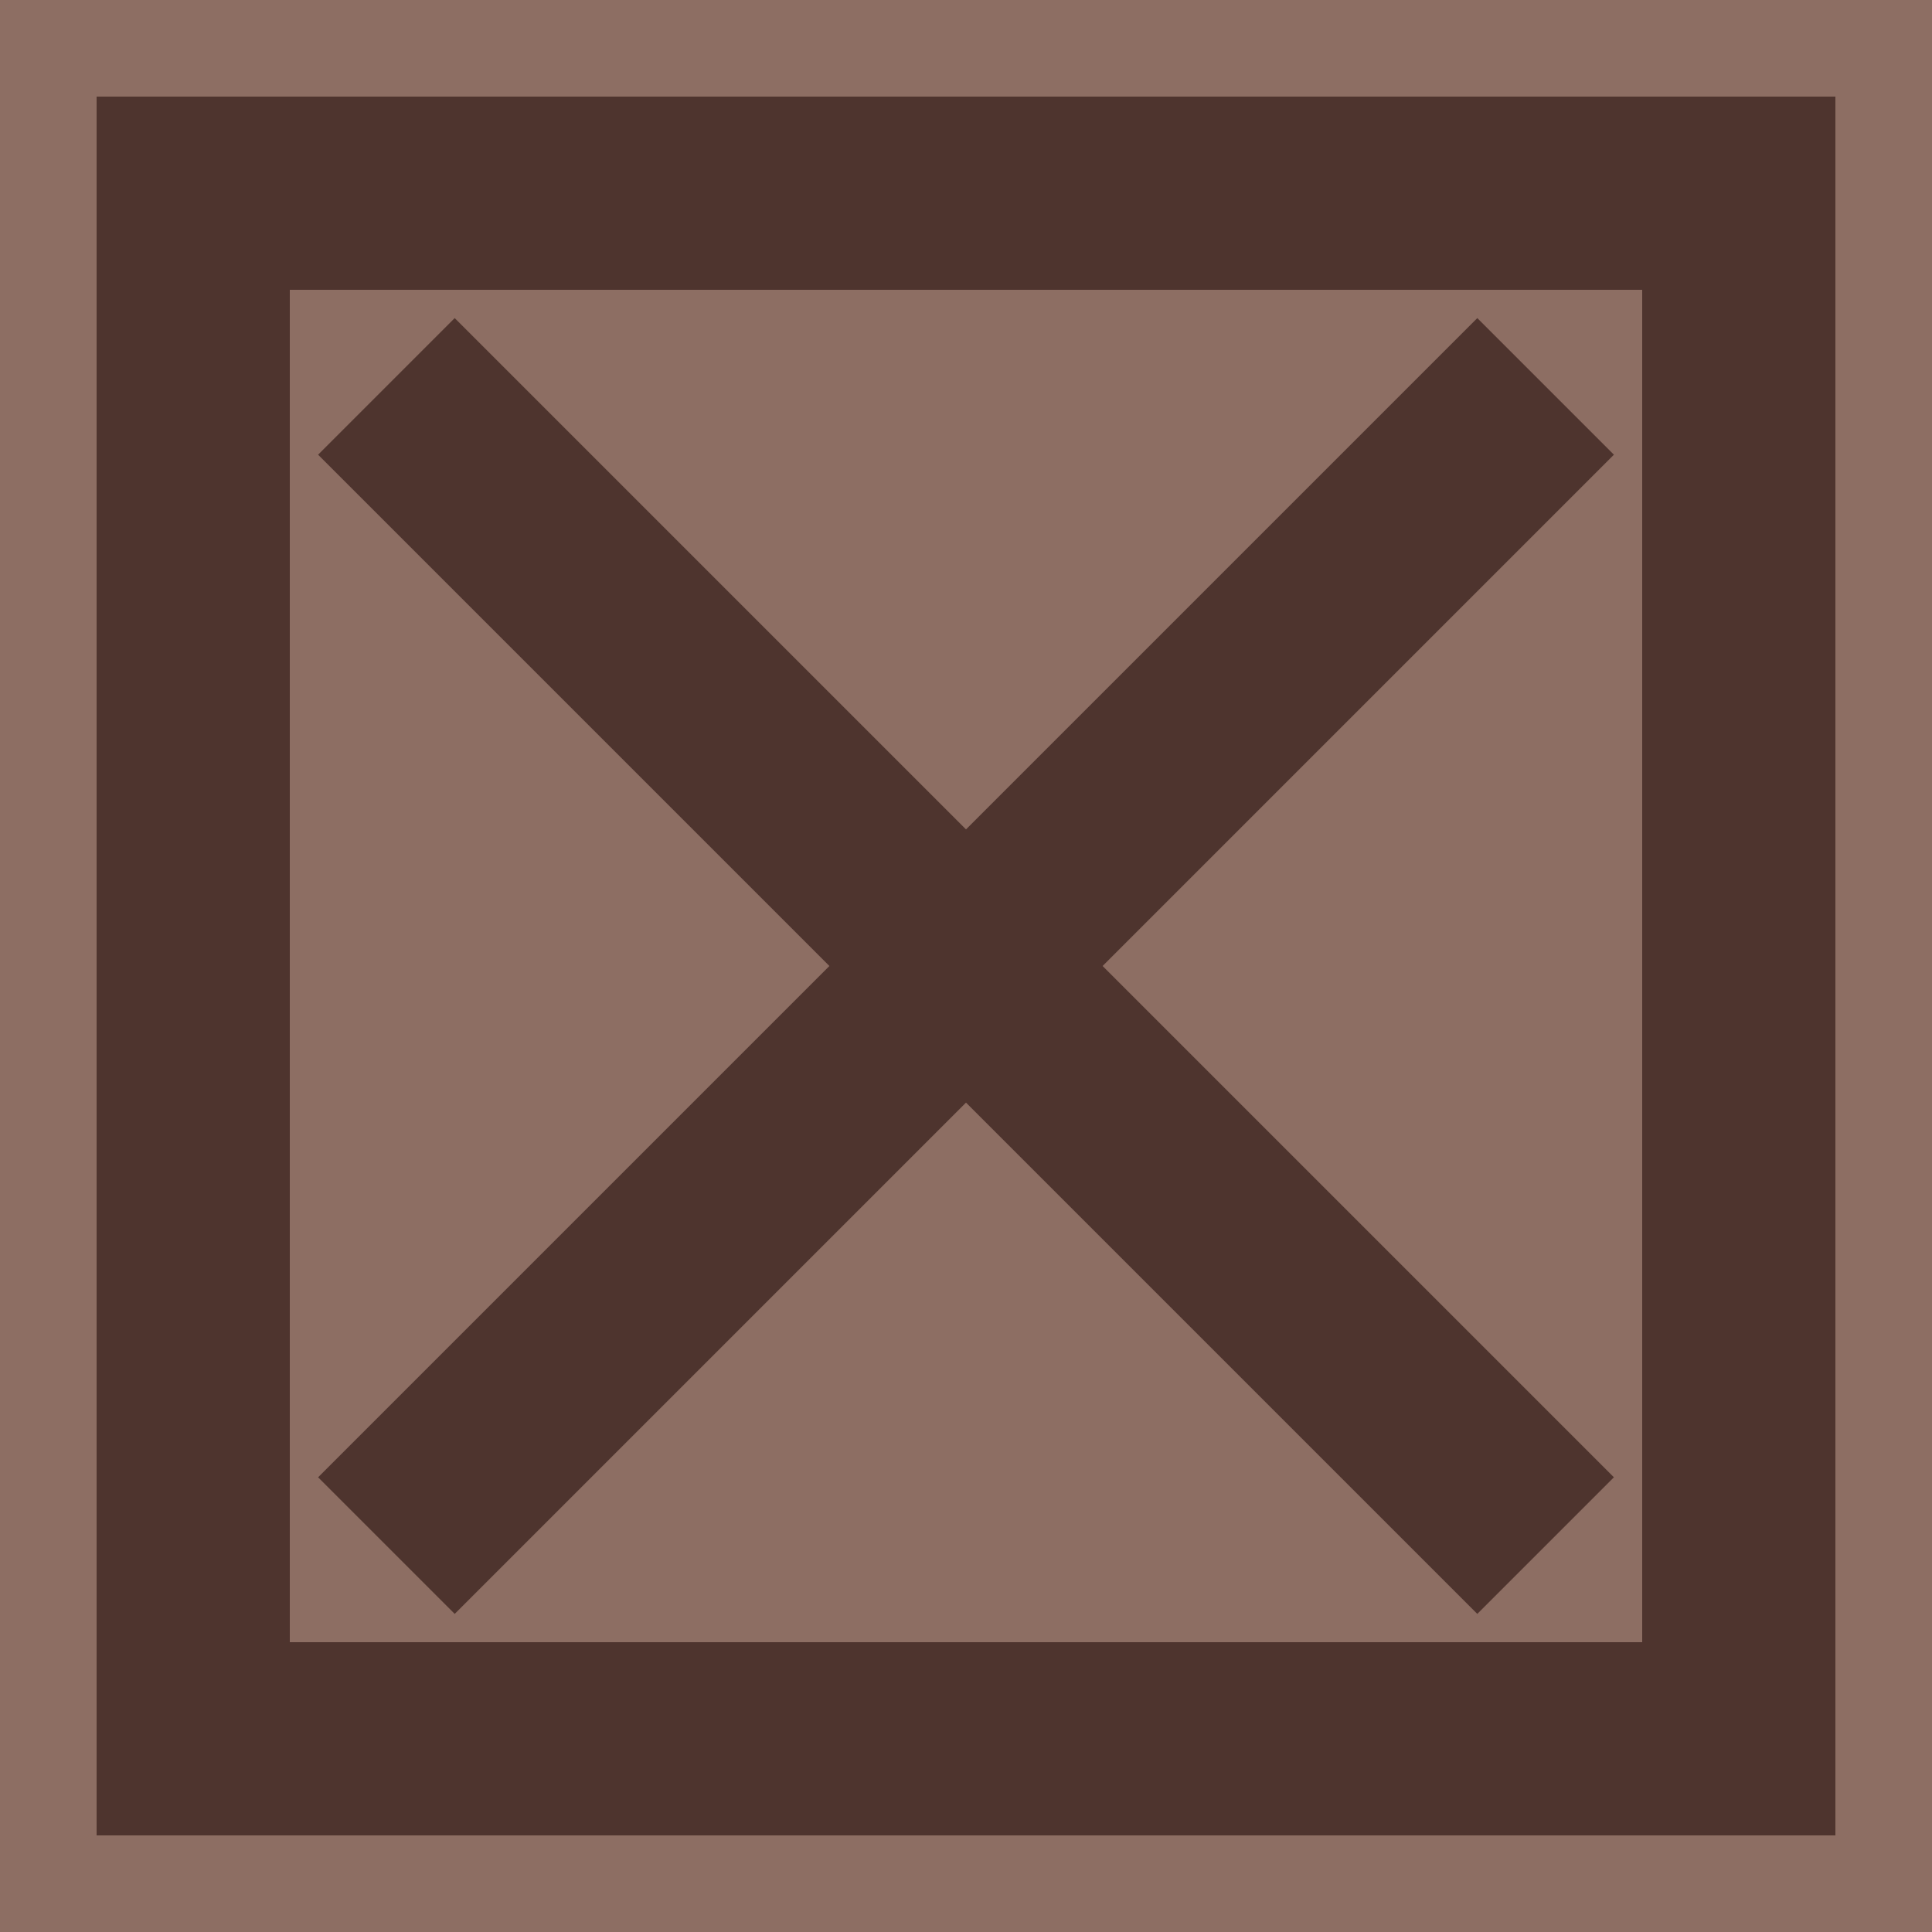
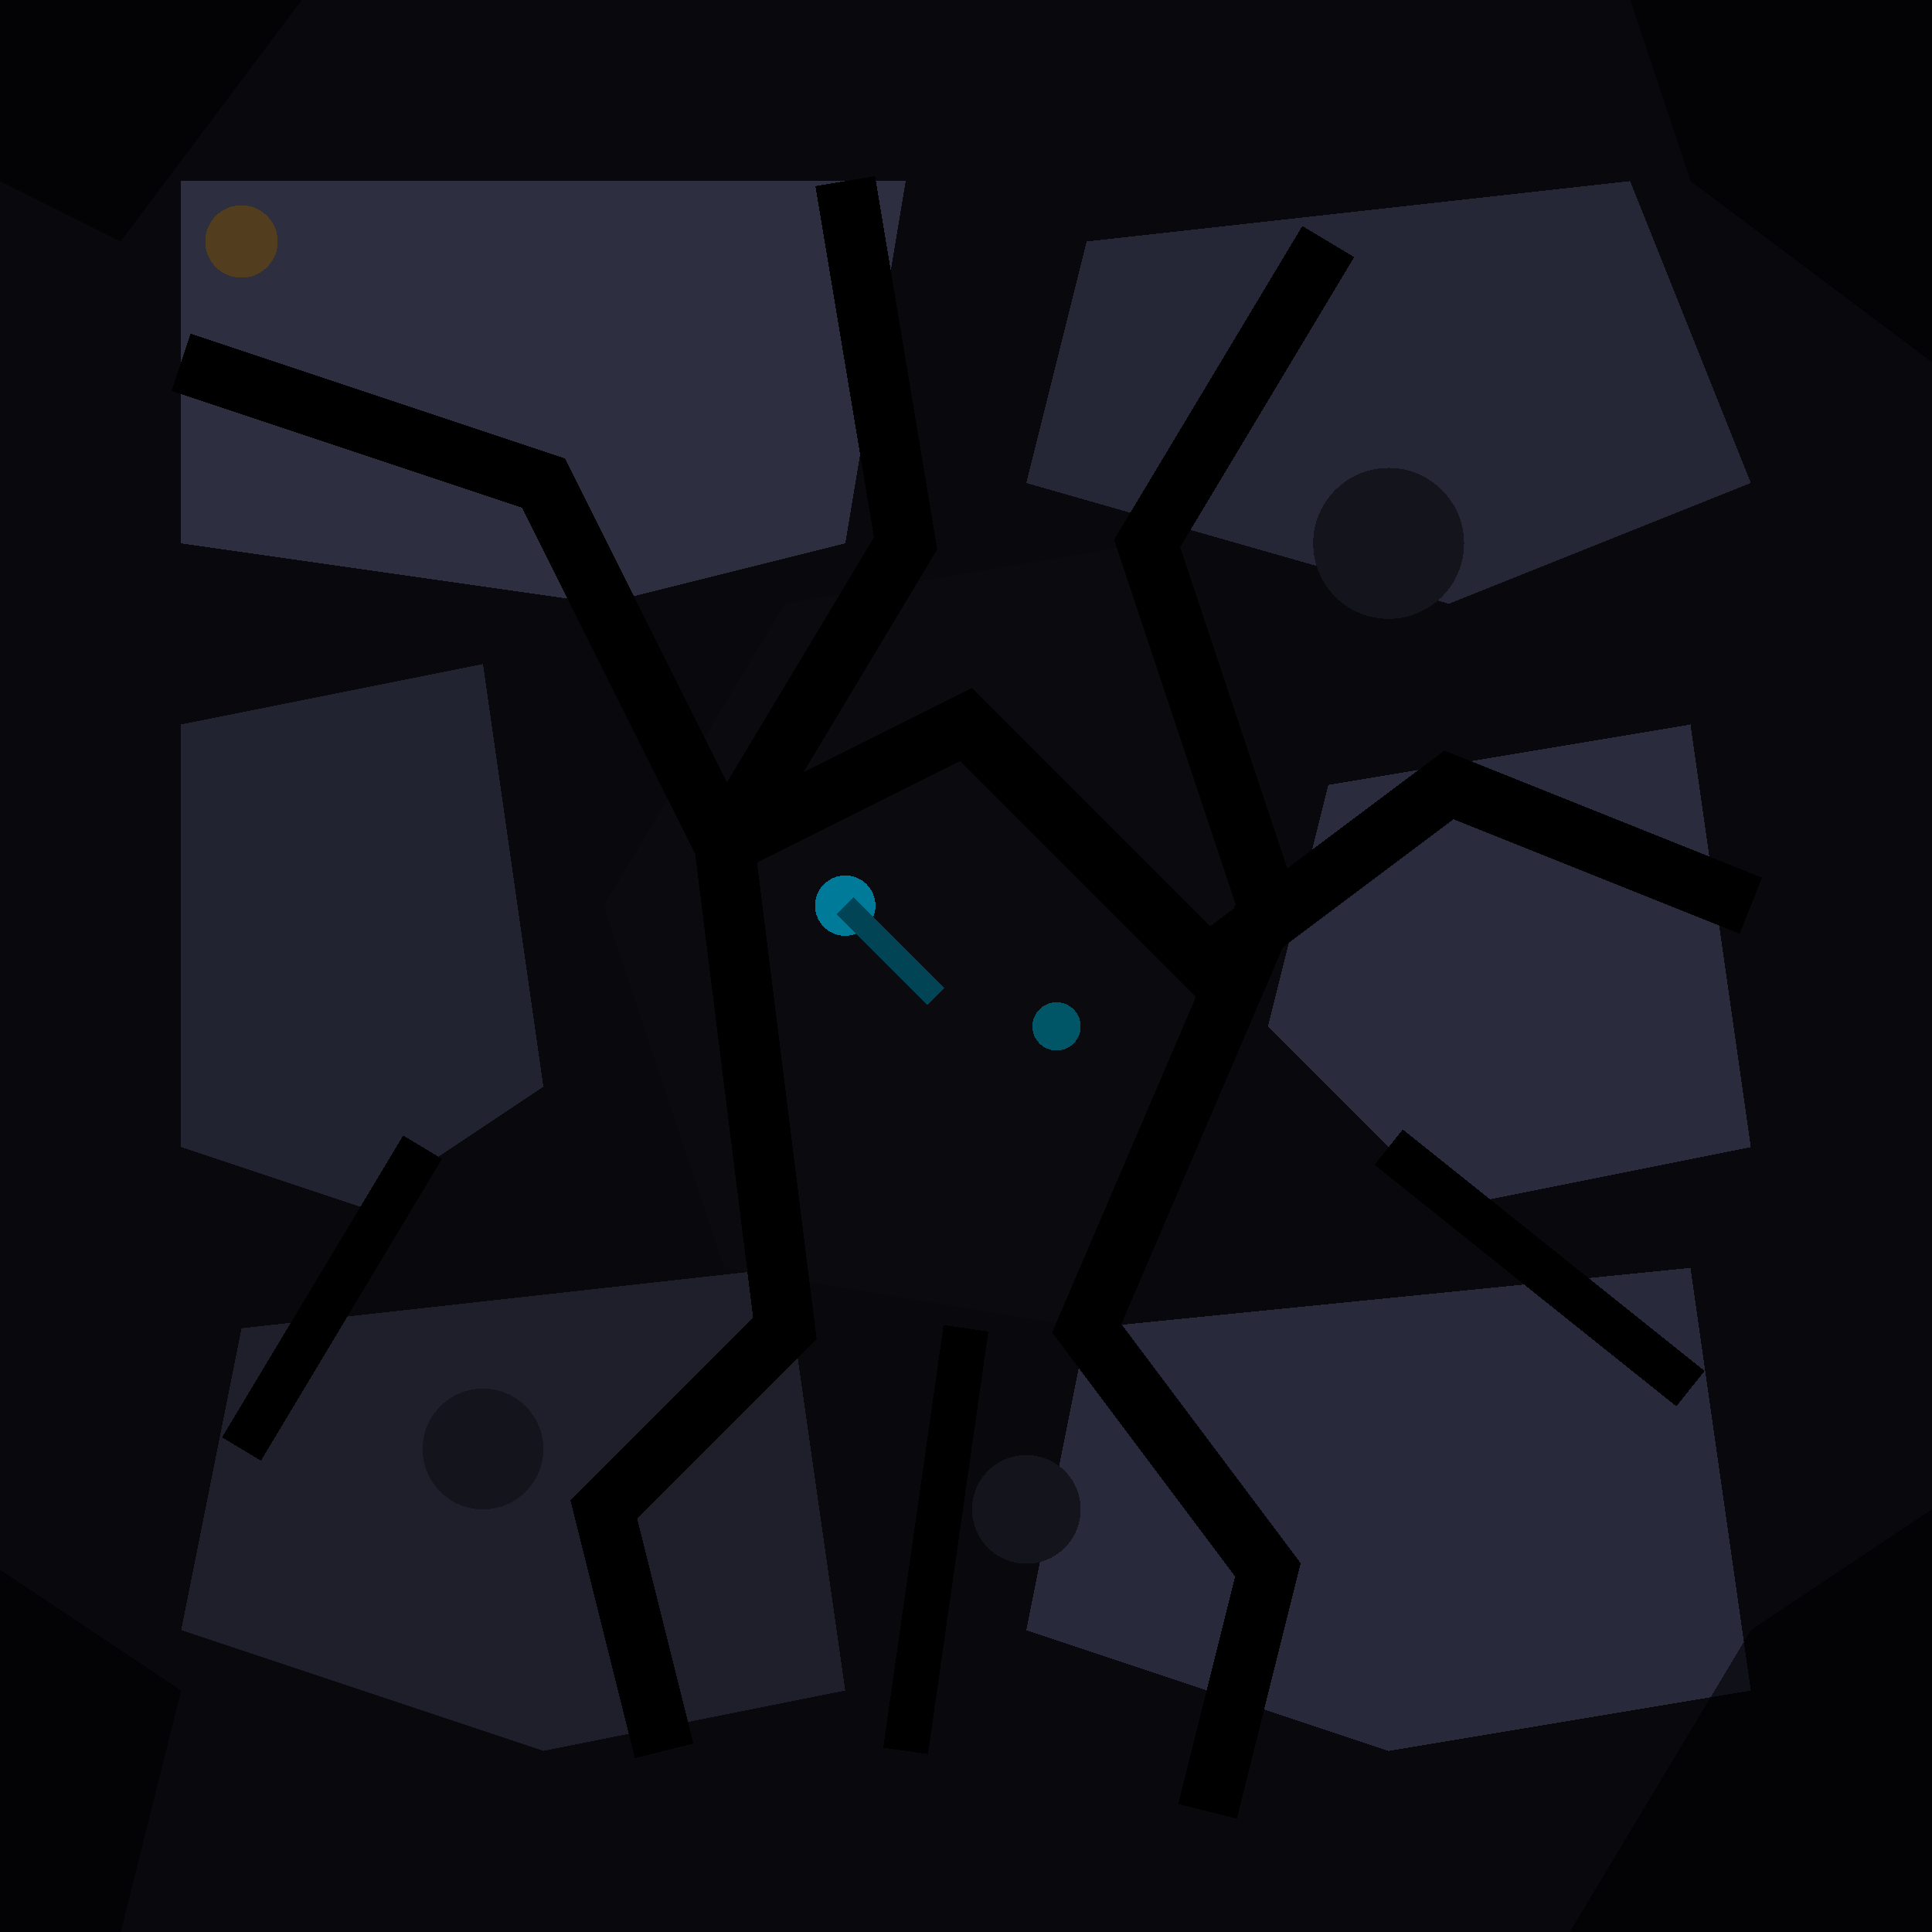
- <svg xmlns="http://www.w3.org/2000/svg" viewBox="0 0 10 10" width="10" height="10">
-   <rect width="10" height="10" fill="#8D6E63" />
-   <rect x="1" y="1" width="8" height="8" fill="none" stroke="#4E342E" stroke-width="1" />
-   <line x1="2" y1="2" x2="8" y2="8" stroke="#4E342E" stroke-width="1" />
-   <line x1="8" y1="2" x2="2" y2="8" stroke="#4E342E" stroke-width="1" />
+ <svg xmlns="http://www.w3.org/2000/svg" viewBox="0 0 64 64" width="64" height="64" shape-rendering="crispEdges">
+   <rect width="64" height="64" fill="#08080d" />
+   <polygon points="6,6 30,6 28,18 20,20 6,18" fill="#2d2e3f" />
+   <polygon points="36,8 54,6 58,16 48,20 34,16" fill="#252636" />
+   <polygon points="6,24 16,22 18,36 12,40 6,38" fill="#222330" />
+   <polygon points="44,26 56,24 58,38 48,40 42,34" fill="#2a2b3d" />
+   <polygon points="8,44 26,42 28,56 18,58 6,54" fill="#1e1f2b" />
+   <polygon points="36,44 56,42 58,56 46,58 34,54" fill="#28293b" />
+   <polygon points="0,0 10,0 4,8 0,6" fill="#000000" opacity="0.6" />
+   <polygon points="54,0 64,0 64,12 56,6" fill="#000000" opacity="0.6" />
+   <polygon points="0,52 6,56 4,64 0,64" fill="#000000" opacity="0.6" />
+   <polygon points="58,54 64,50 64,64 52,64" fill="#000000" opacity="0.6" />
+   <polygon points="26,20 38,18 42,30 36,44 24,42 20,30" fill="#0a0a0f" />
+   <path d="M 6 12 L 18 16 L 24 28 L 32 24 L 40 32 L 48 26 L 58 30" fill="none" stroke="#000000" stroke-width="2" />
+   <path d="M 28 6 L 30 18 L 24 28 L 26 44 L 20 50 L 22 58" fill="none" stroke="#000000" stroke-width="2" />
+   <path d="M 44 8 L 38 18 L 42 30 L 36 44 L 42 52 L 40 60" fill="none" stroke="#000000" stroke-width="2" />
+   <path d="M 14 38 L 8 48 M 46 38 L 56 46 M 32 44 L 30 58" fill="none" stroke="#000000" stroke-width="1.5" />
+   <circle cx="28" cy="30" r="1" fill="#007a99" />
+   <circle cx="35" cy="34" r="0.8" fill="#005566" />
+   <line x1="28" y1="30" x2="31" y2="33" stroke="#004455" stroke-width="0.8" />
+   <circle cx="8" cy="8" r="1.2" fill="#523e1e" />
+   <circle cx="16" cy="48" r="2" fill="#14141c" />
+   <circle cx="46" cy="18" r="2.5" fill="#14141c" />
+   <circle cx="34" cy="50" r="1.8" fill="#14141c" />
</svg>
